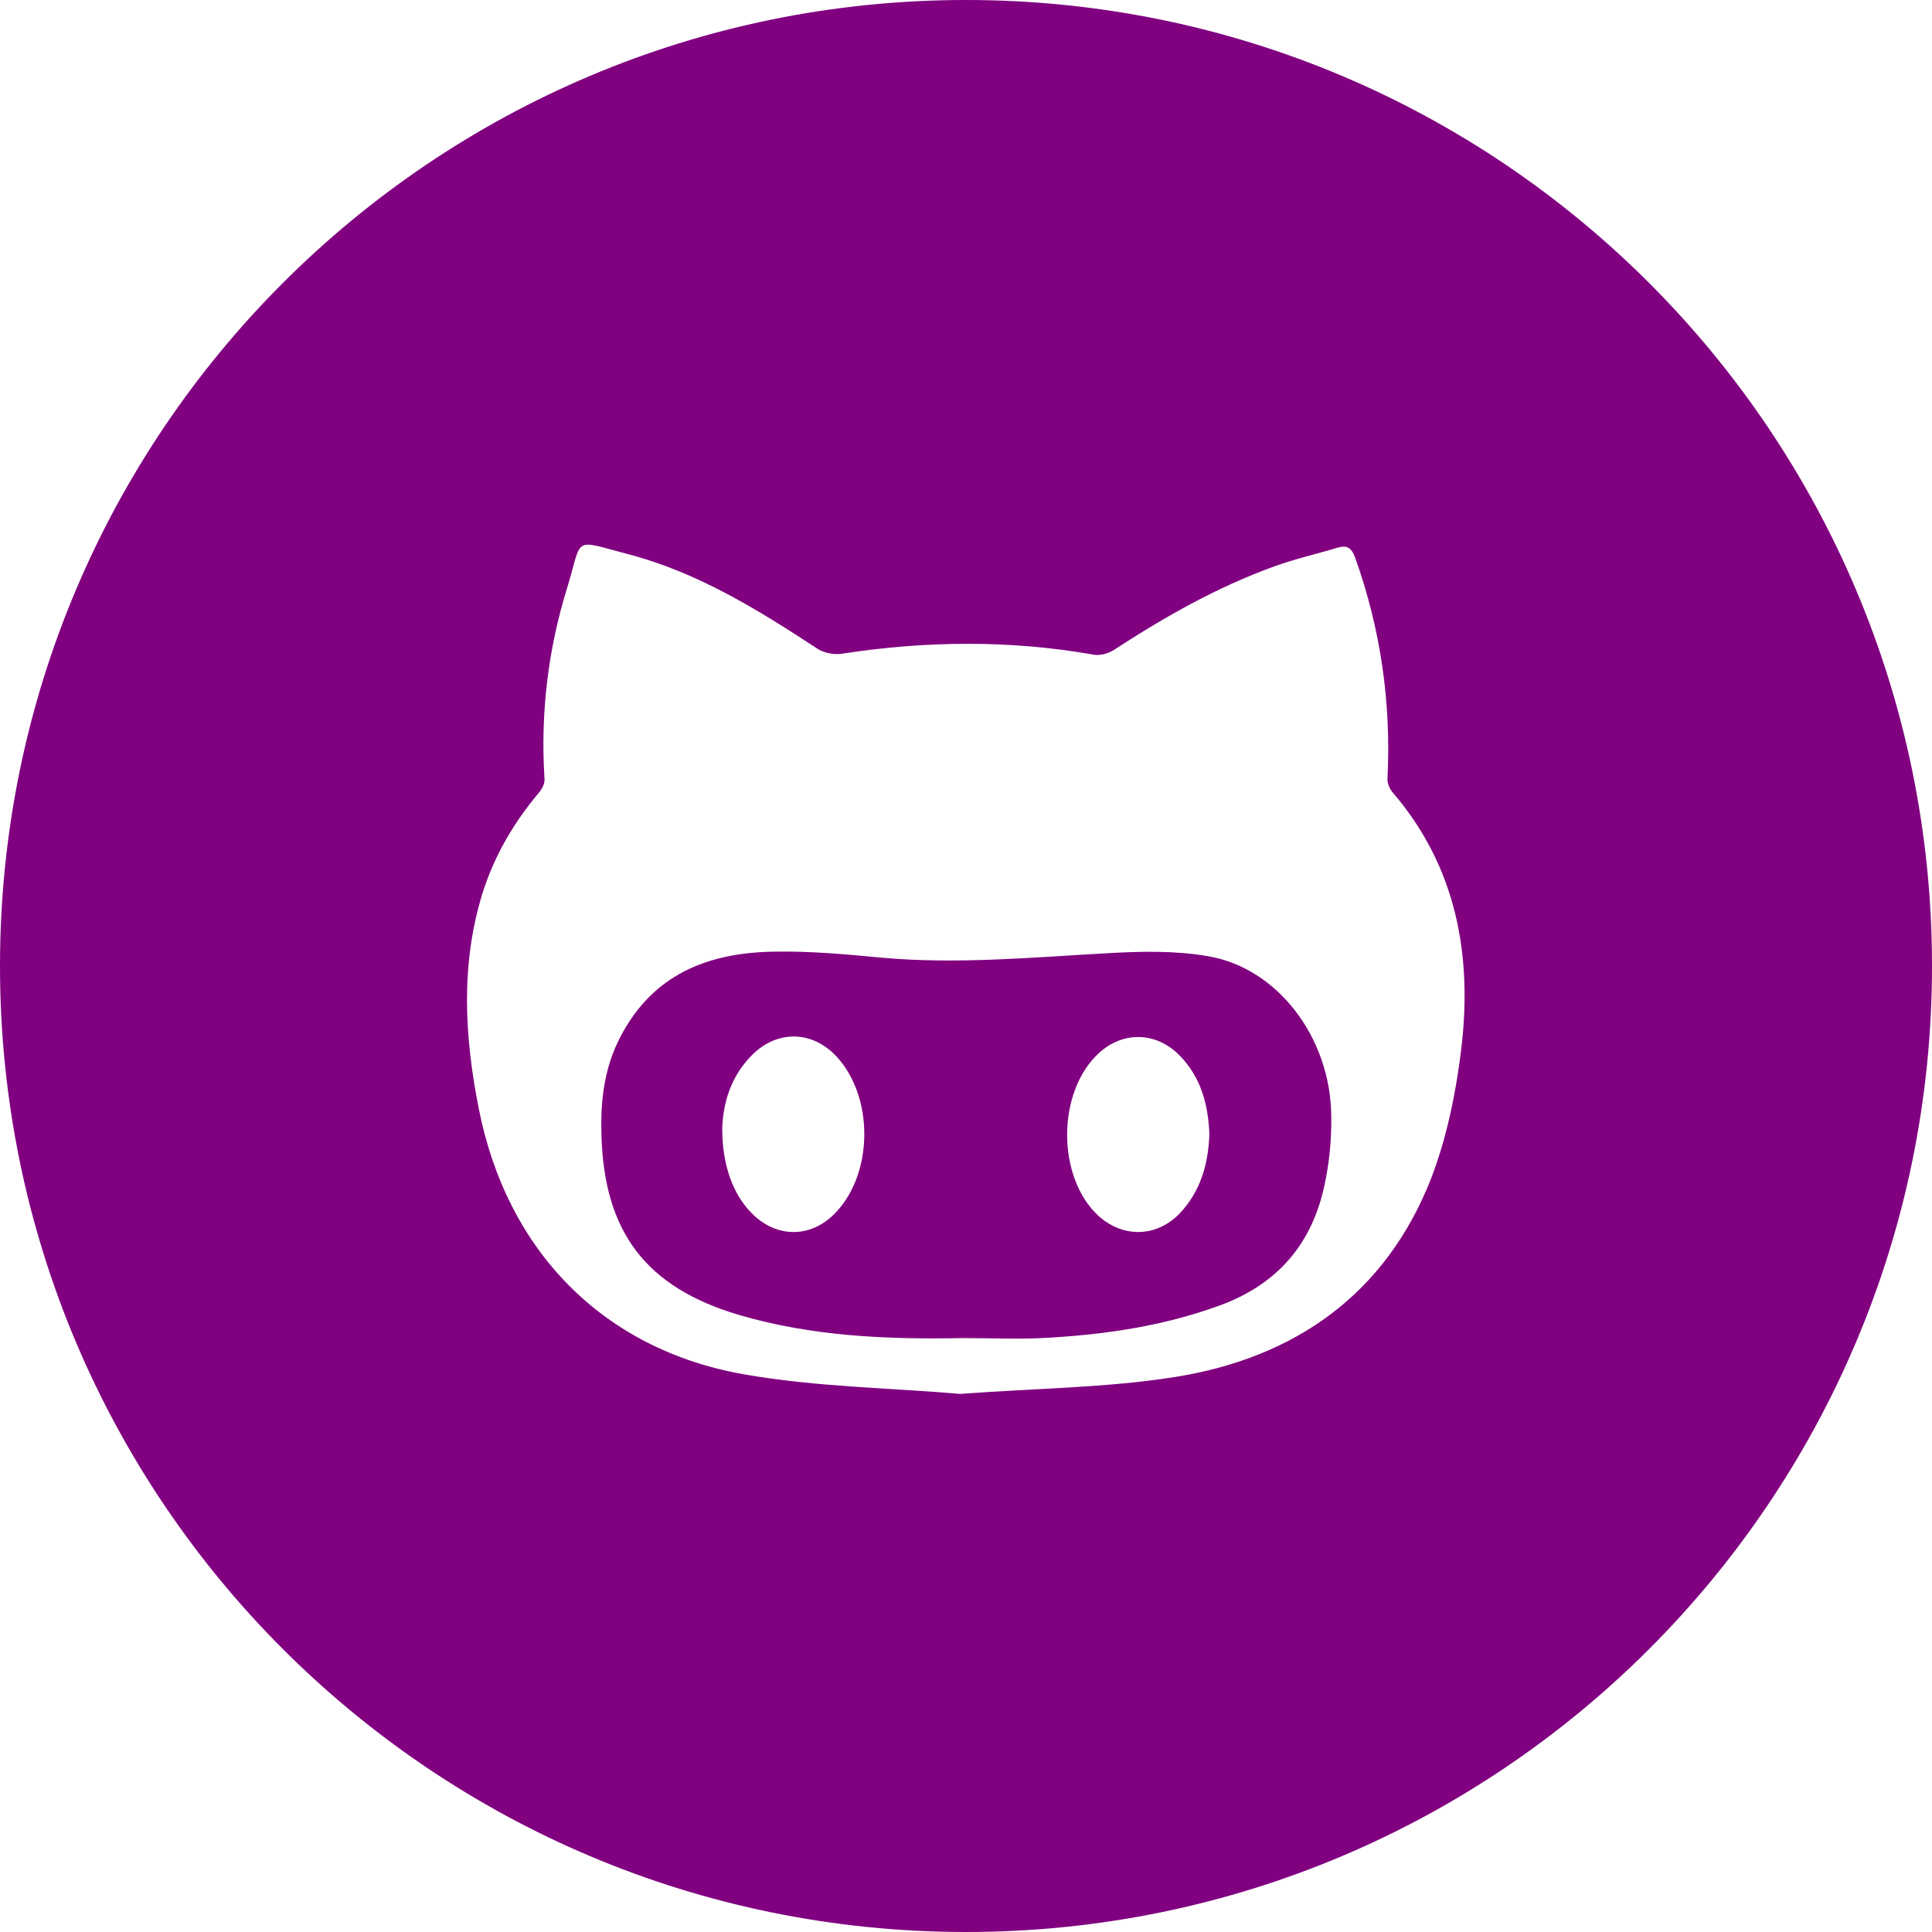
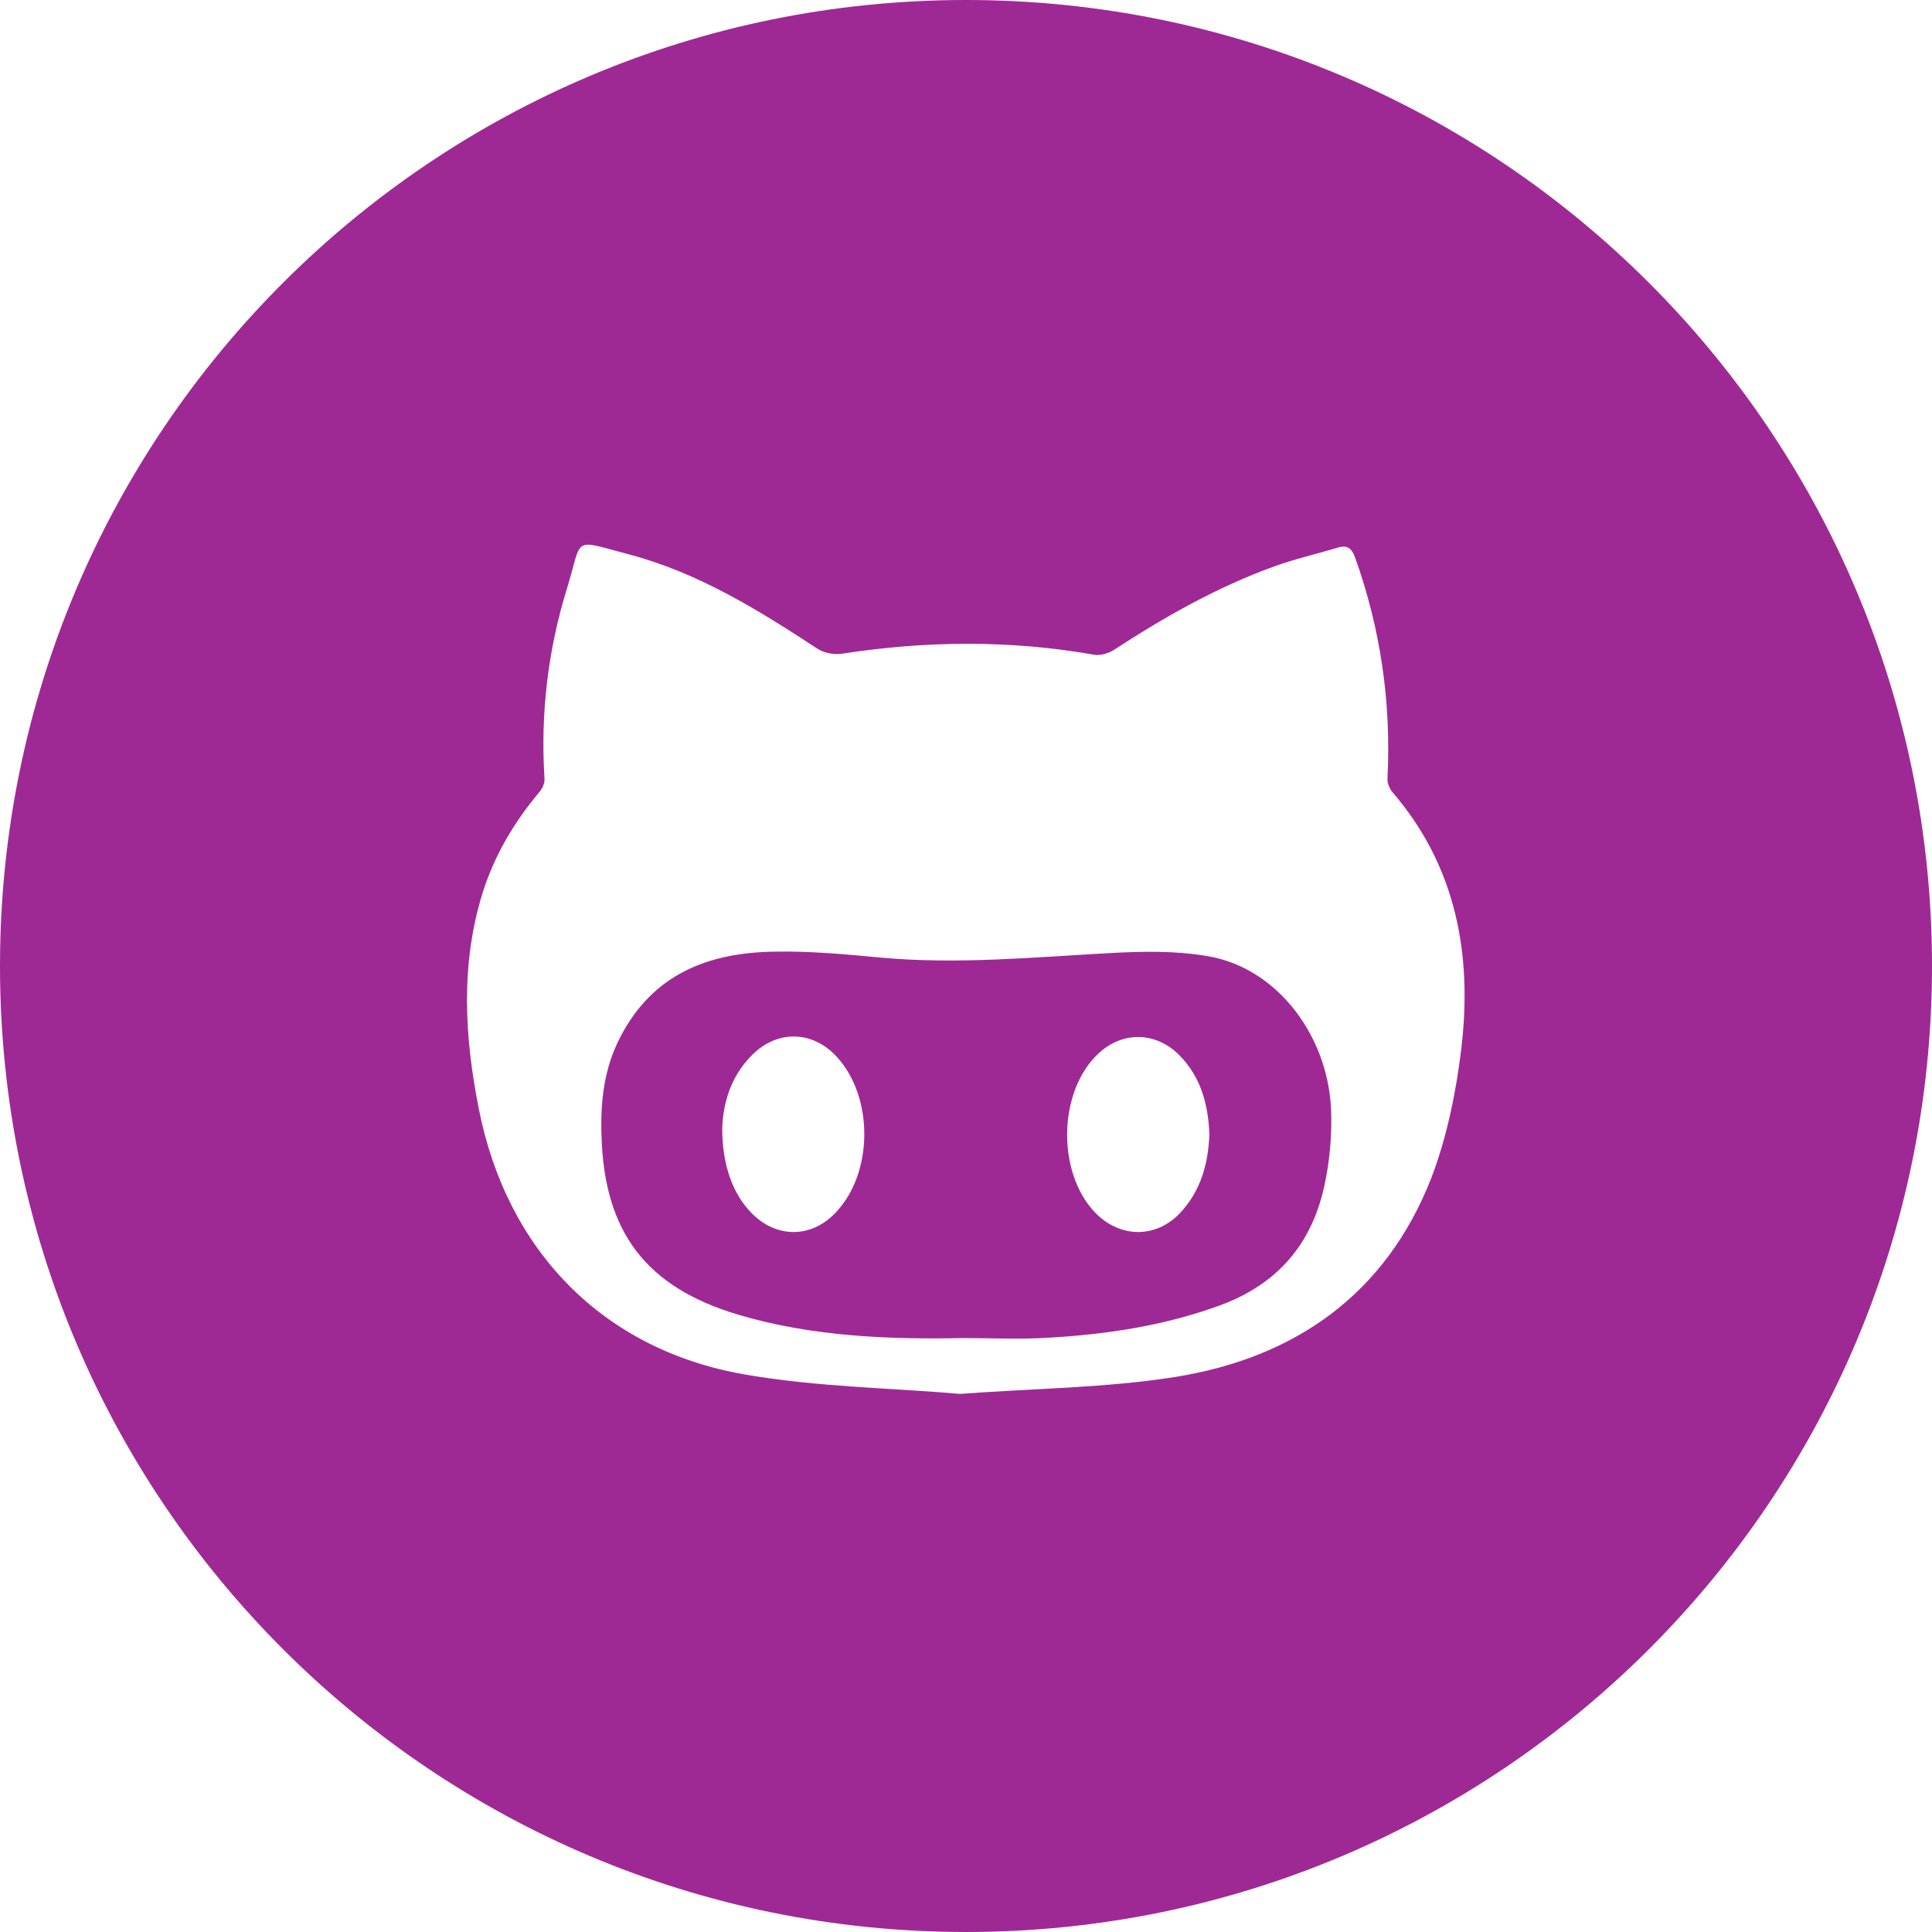
- <svg xmlns="http://www.w3.org/2000/svg" fill="#800080" height="800px" width="800px" version="1.1" id="Layer_1" viewBox="-143 145 512 512" xml:space="preserve">
+ <svg xmlns="http://www.w3.org/2000/svg" fill="#9f2994" height="800px" width="800px" version="1.1" id="Layer_1" viewBox="-143 145 512 512" xml:space="preserve">
  <g id="SVGRepo_bgCarrier" stroke-width="0" />
  <g id="SVGRepo_tracerCarrier" stroke-linecap="round" stroke-linejoin="round" />
  <g id="SVGRepo_iconCarrier">
    <g>
      <path d="M177.1,398.4c-8.6-1.5-17.6-1.3-26.4-0.8c-20,1.1-40,3-60,1.2c-9.5-0.9-19.1-1.8-28.7-1.6c-17.4,0.3-32,6-40.6,22.6 c-4.3,8.2-5.3,17-5,26.1c0.7,25.6,11.8,40.2,36.2,47.5c19.6,5.8,39.7,6.6,59.9,6.2c7.5,0,15,0.4,22.5-0.1 c15.5-0.9,30.7-3.2,45.4-8.6c15.2-5.6,24.3-16.3,27.6-31.8c1.3-6,1.9-12.3,1.8-18.4C209.6,420,195.6,401.5,177.1,398.4z M78.7,466.1c-6.5,7.1-15.9,7.2-22.6,0.3c-4.9-5-7.7-12.7-7.7-22.3c0.2-6.5,2.1-13.6,7.7-19.3c6.7-6.9,16.1-6.8,22.6,0.2 C88.5,435.6,88.5,455.5,78.7,466.1z M169.6,466.6c-6.1,6.3-14.9,6.5-21.4,0.7c-11.2-10.2-11.2-32.9,0-43.2 c6.4-5.9,15.2-5.7,21.4,0.6c5.7,5.8,7.6,13.1,7.9,20.9C177.2,453.5,175.2,460.7,169.6,466.6z" />
      <path d="M113,145c-141.4,0-256,114.6-256,256s114.6,256,256,256s256-114.6,256-256S254.4,145,113,145z M244.2,423.4 c-1.4,11.4-3.8,23.1-7.9,33.8c-12,30.7-36,47.6-67.8,52.7c-18.2,2.9-36.9,3-57.1,4.5c-18.1-1.6-38-1.8-57.3-5.2 c-37.4-6.6-62.8-32.8-70.2-70.3c-3.8-19.1-4.9-38.3,1-57.3c3.1-9.8,8.2-18.5,14.8-26.4c0.9-1,1.7-2.5,1.6-3.8 c-1.1-17.2,0.9-34.2,6-50.6c4.2-13.7,1.1-12.9,16.3-8.9c18.3,4.8,34.3,14.7,50,25c1.8,1.2,4.6,1.7,6.8,1.3 c22.2-3.4,44.3-3.6,66.5,0.3c1.6,0.3,3.7-0.3,5.2-1.2c13.5-8.8,27.4-16.7,42.6-22.2c5.5-2,11.3-3.3,16.9-5c2.5-0.7,3.6,0.2,4.5,2.6 c6.8,19,9.6,38.5,8.6,58.6c-0.1,1.1,0.5,2.6,1.2,3.5C243,374.6,247.3,398.2,244.2,423.4z" />
    </g>
  </g>
</svg>
